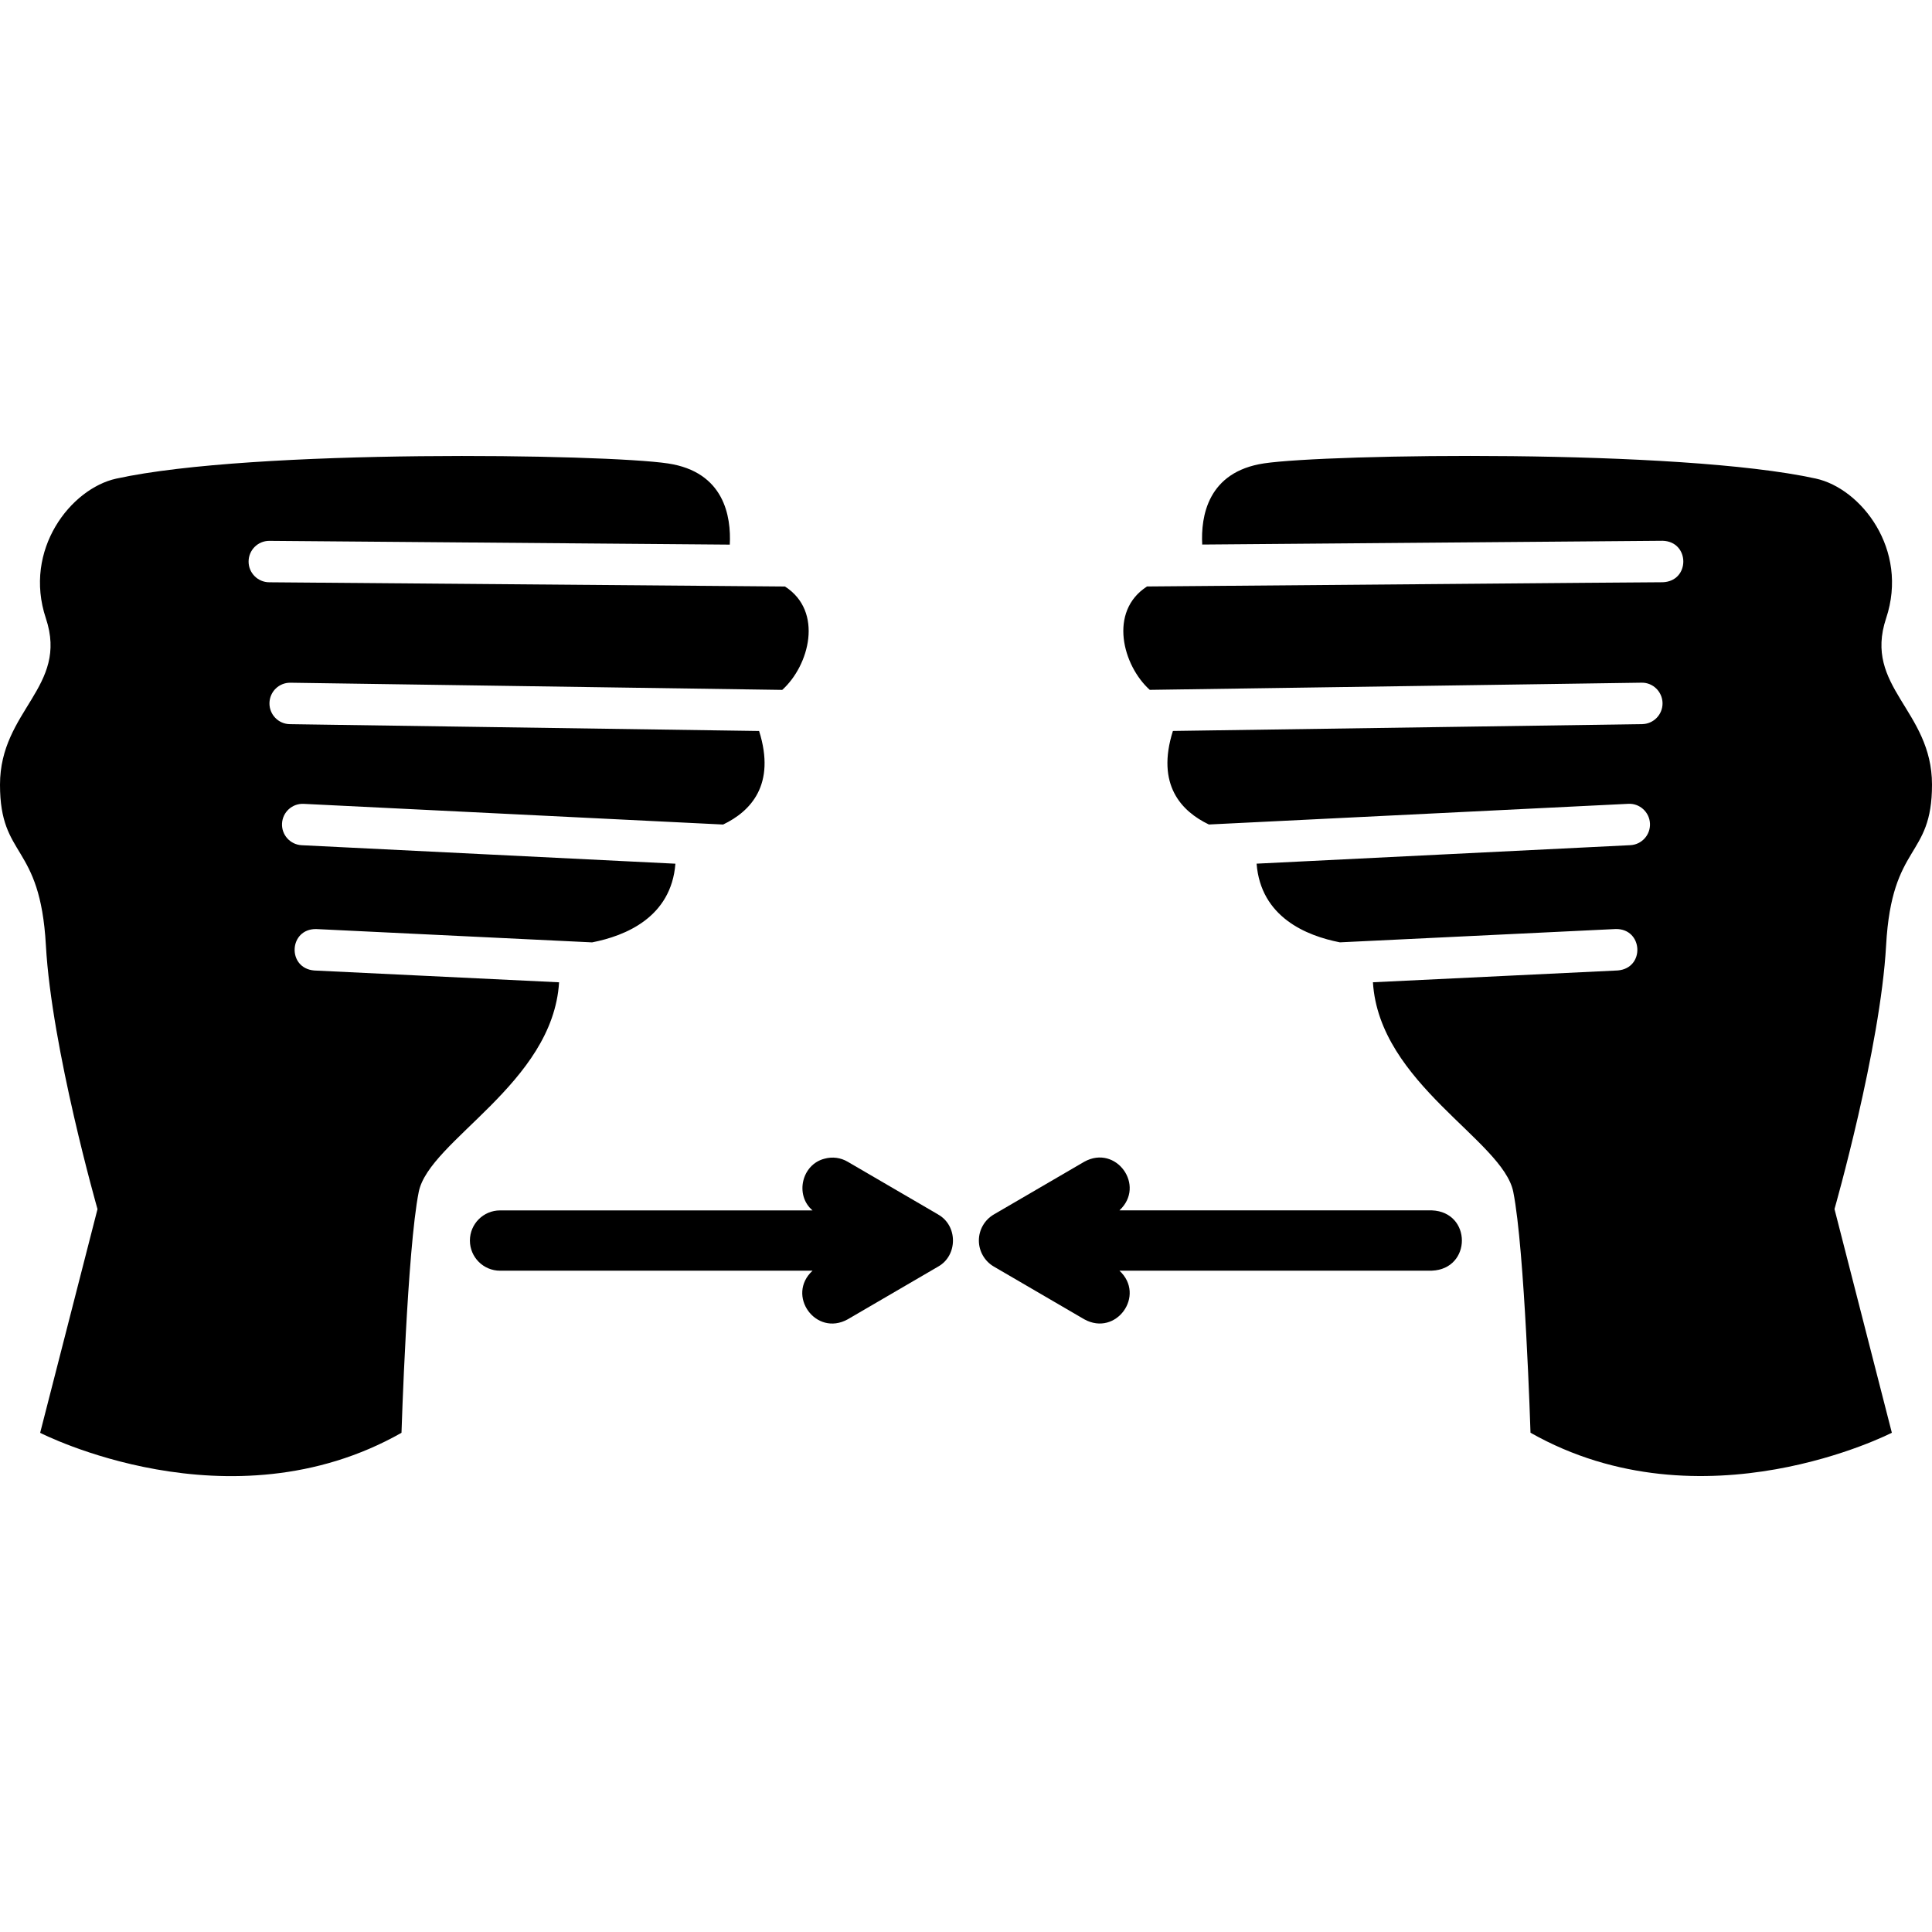
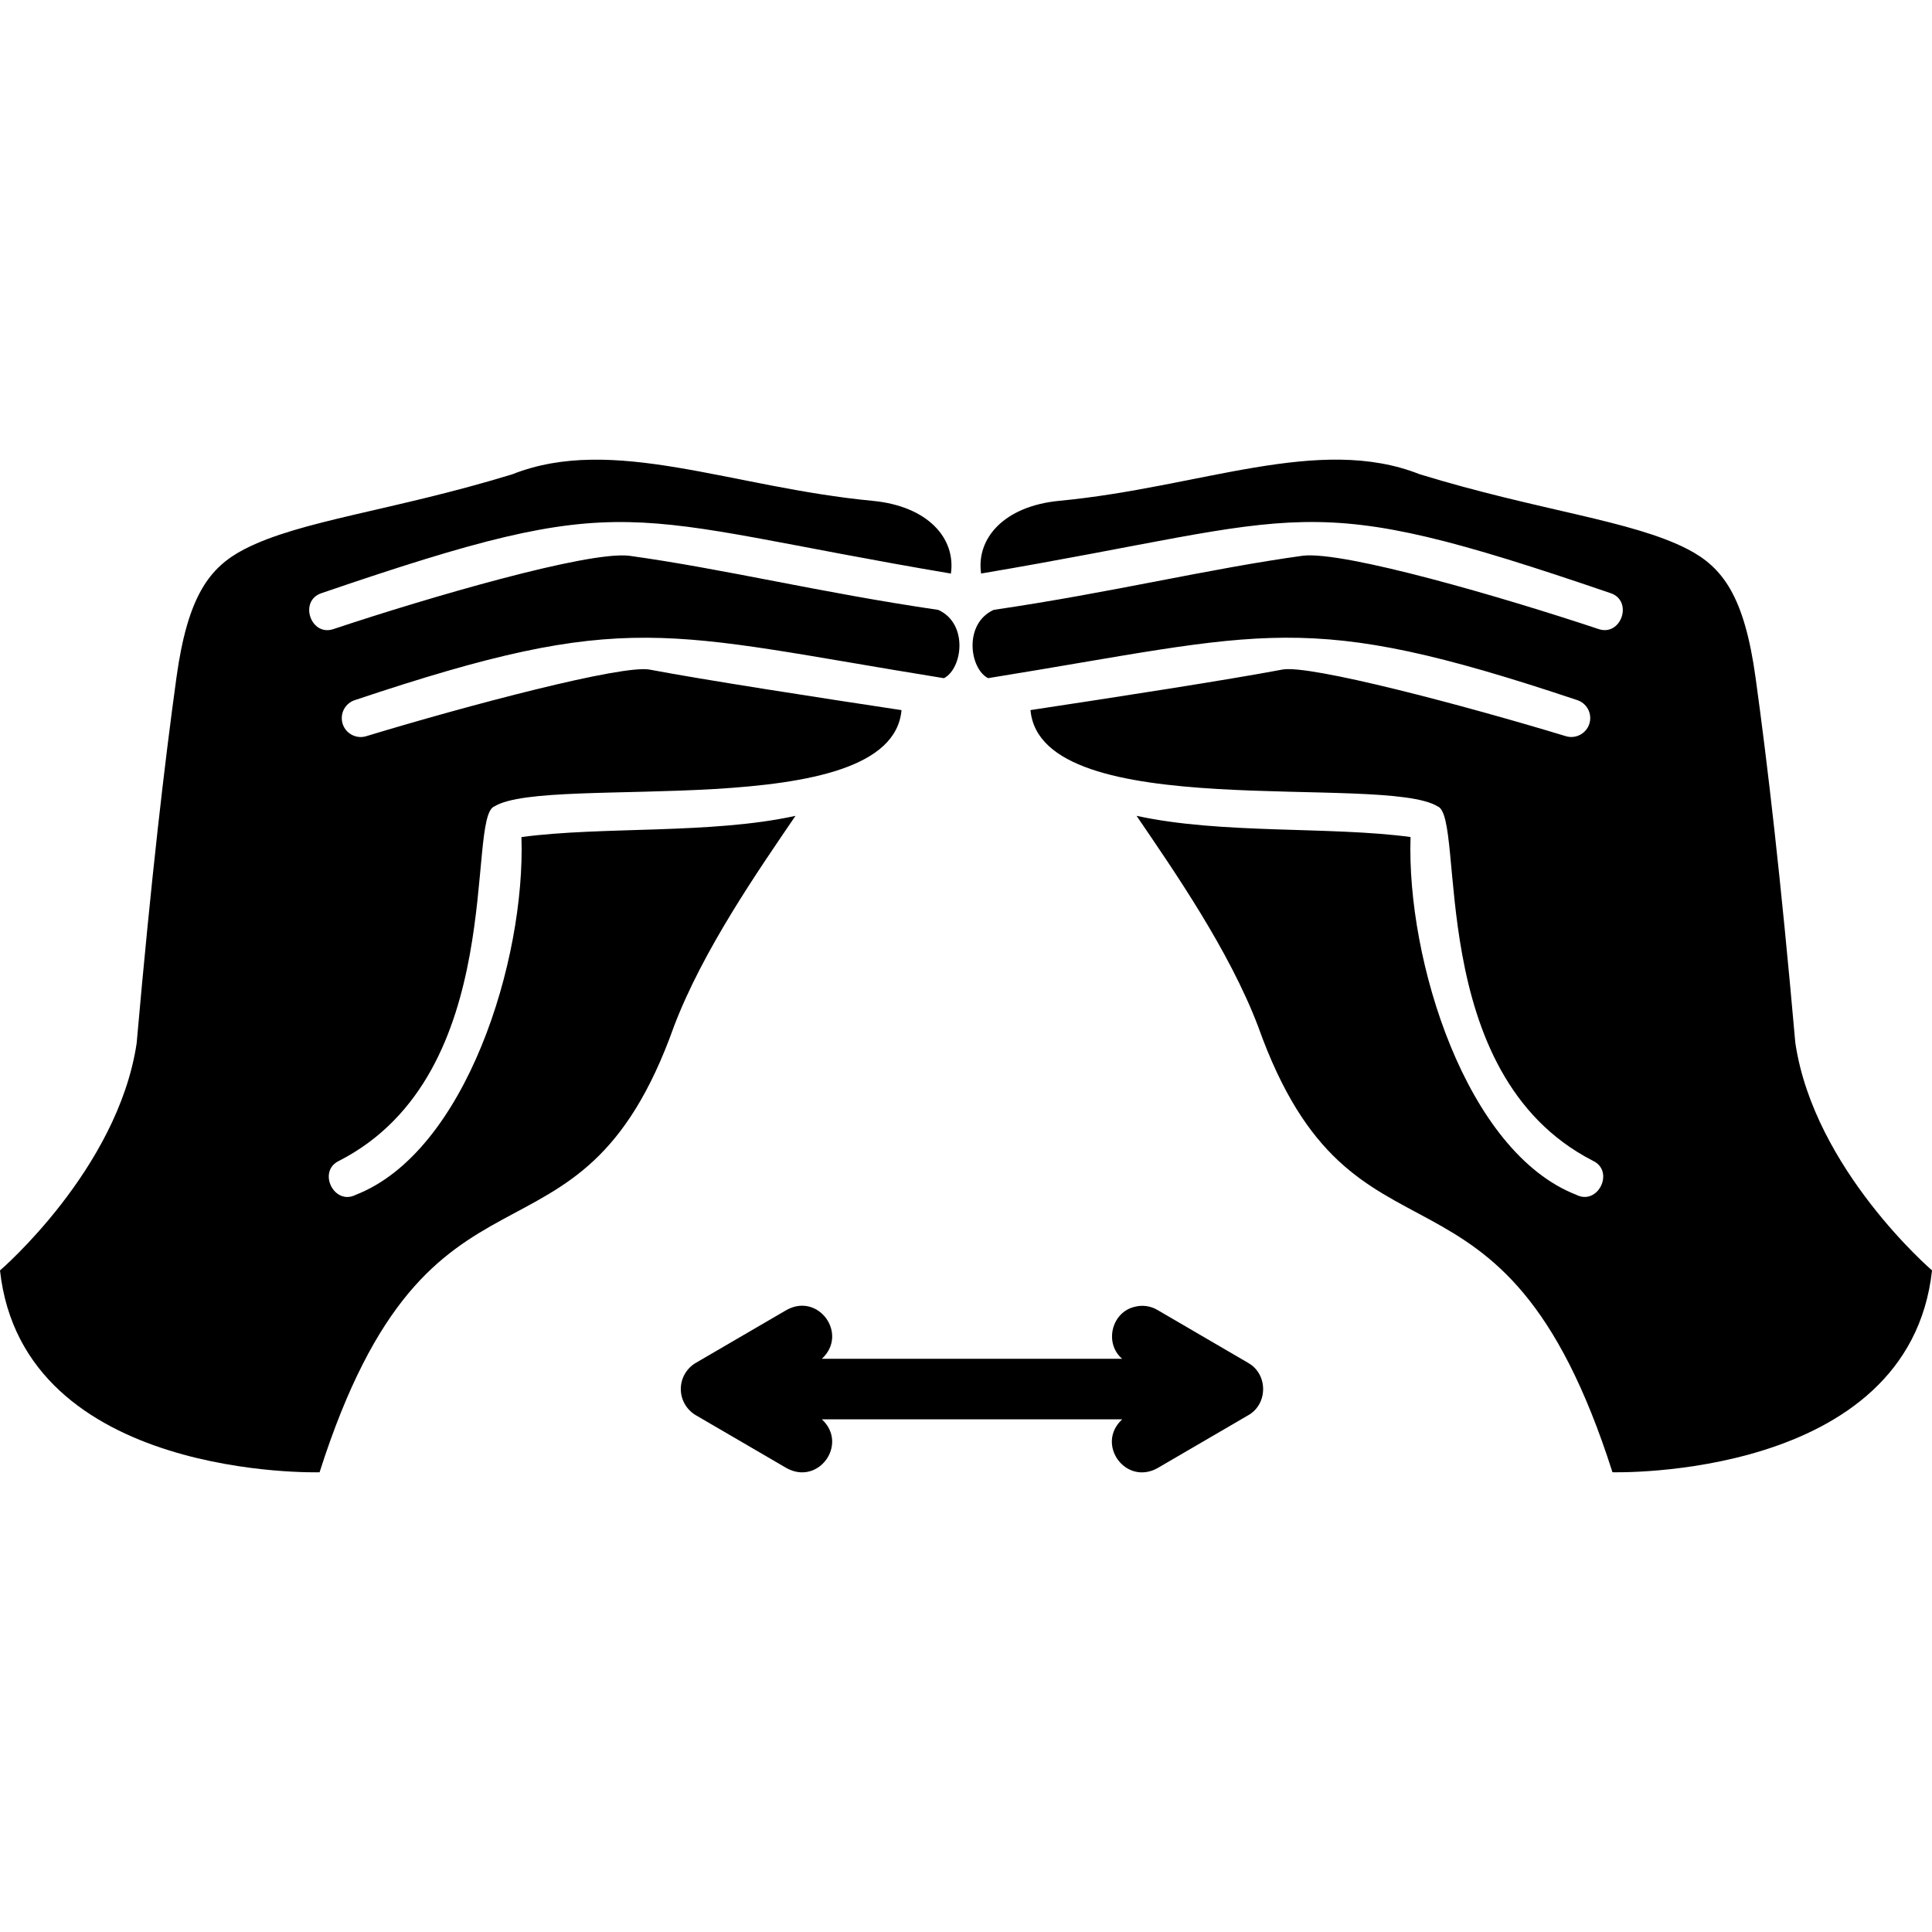
<svg xmlns="http://www.w3.org/2000/svg" id="More_Icon" data-name="More Icon" viewBox="0 0 512 512">
-   <path d="m148.16,260.32l-64.89-3.13c-7.24-.6-6.76-11.08.53-10.98,0,0,73.11,3.53,73.11,3.53,8.88-1.73,20.97-6.67,22.08-20.85l-99.04-4.9c-3.03-.15-5.36-2.73-5.21-5.75.15-3.03,2.72-5.37,5.76-5.21l111.13,5.48c7.26-3.47,14.05-10.51,9.54-24.79l-124.35-1.81c-3.04-.04-5.45-2.54-5.41-5.57.05-3.03,2.51-5.46,5.57-5.41l130.32,1.9c7.15-6.44,11-20.78.73-27.4-43.36-.36-135.22-1.12-136.67-1.12-3.03-.01-5.49-2.47-5.48-5.5,0-3.03,2.46-5.48,5.48-5.48,1.07,0,75.35.61,122.04,1,.39-7.44-1.44-19.26-16.37-21.51-16.74-2.51-109.85-3.95-146.22,4.02-12,2.63-24.73,18.79-18.65,37.03,6.08,18.24-12.16,24.32-12.16,44.08s10.64,15.21,12.16,42.56c1.52,27.36,13.68,69.92,13.68,69.92l-15.2,59.28s50.16,25.83,95.76,0c0,0,1.52-48.64,4.57-63.84,2.73-13.65,35.53-28.63,37.19-55.54Z" stroke-width="0" />
-   <path d="m499.84,250.49c1.52-27.35,12.16-22.8,12.16-42.56s-18.24-25.83-12.16-44.08c6.07-18.24-6.65-34.41-18.65-37.03-36.36-7.96-129.47-6.52-146.22-4.02-14.94,2.25-16.76,14.07-16.37,21.51,46.69-.39,120.97-1,122.04-1,7.25.24,7.3,10.73,0,10.99-6.4.01-110.81.93-136.67,1.12-10.28,6.63-6.41,20.98.73,27.4l130.32-1.9c3.03-.07,5.52,2.39,5.57,5.41.04,3.04-2.38,5.53-5.41,5.57l-124.35,1.81c-4.51,14.28,2.28,21.32,9.54,24.79l111.13-5.48c3.03-.17,5.61,2.19,5.76,5.21.15,3.03-2.19,5.6-5.21,5.75l-99.04,4.9c1.11,14.18,13.2,19.12,22.08,20.85l73.11-3.53c7.25-.1,7.8,10.37.53,10.98,0,0-64.89,3.13-64.89,3.13,1.67,26.9,34.47,41.89,37.19,55.54,3.05,15.2,4.57,63.84,4.57,63.84,45.6,25.83,95.76,0,95.76,0l-15.2-59.28s12.16-42.56,13.68-69.92Z" stroke-width="0" />
-   <path d="m248.62,321.85l-23.98-13.98c-1.84-1.08-4-1.37-6.06-.82-6.11,1.48-8.01,9.67-3.25,13.72h-82.81c-4.41,0-7.99,3.58-7.99,7.99s3.58,7.99,7.99,7.99h82.81c-7.06,6.52.87,17.55,9.31,12.89,0,0,23.98-13.98,23.98-13.98,5.23-2.94,5.24-10.86,0-13.8Z" stroke-width="0" />
-   <path d="m379.47,320.76h-82.81c7.06-6.52-.87-17.56-9.31-12.89,0,0-23.98,13.98-23.98,13.98-2.45,1.43-3.96,4.07-3.96,6.9s1.52,5.48,3.96,6.9l23.98,13.98c8.43,4.66,16.37-6.36,9.31-12.89h82.81c10.59-.44,10.6-15.54,0-15.98Z" stroke-width="0" />
+   <path d="m330.8,361.19h0s-24.07-14.04-24.07-14.04c-1.85-1.08-4.01-1.38-6.08-.82-6.13,1.48-8.04,9.69-3.27,13.76h-79.58c7.09-6.54-.87-17.62-9.34-12.94l-24.07,14.03c-2.46,1.44-3.97,4.08-3.97,6.93s1.53,5.5,3.97,6.93l24.07,14.03c8.46,4.67,16.42-6.37,9.35-12.93h79.58c-7.09,6.54.87,17.61,9.34,12.94l24.07-14.03c5.25-2.95,5.26-10.9,0-13.85Z" stroke-width="0" />
+   <path d="m475.79,276.5c-3.88-44.11-7.4-74.17-10.55-96.94-2.98-21.57-8.71-29.22-17.96-34-14.87-7.69-39.4-10.17-71.05-19.88-26.74-10.58-58.07,3.49-95.5,7.04-14.63,1.4-22.07,9.93-20.73,19.27,88.32-14.92,83.93-23.16,166.73,5.17,6.19,1.97,2.95,11.67-3.17,9.52-25.39-8.46-67.15-20.62-78.21-19.42-25.17,3.47-50.59,9.76-82.02,14.36-8.02,3.68-6.39,15.57-1.48,18.1,74.4-12,83.46-18.51,156.02,5.78,2.65.8,4.15,3.6,3.34,6.25-.8,2.68-3.68,4.15-6.26,3.34-26.85-8.15-67.9-19.02-75.1-17.65-14.16,2.69-44.97,7.45-66.76,10.74,2.71,30.54,93.53,16.72,107.86,25.5,7.68,2.77-3.91,70.8,41.17,93.93,5.88,2.75,1.36,11.99-4.42,9.01-29.14-11.37-44.99-62.1-43.89-94.8-21.44-2.88-50.16-.7-72.61-5.62,9.88,14.53,24.52,35.56,32.22,55.84,25.4,71.31,64.41,25.68,93.9,118.12,0,0,78.57,2.23,84.69-53.49,0,0-31.19-26.75-36.21-60.18Z" stroke-width="0" />
+   <path d="m138.19,221.83c1.1,32.7-14.75,83.43-43.89,94.8-5.78,2.98-10.3-6.27-4.42-9.01,45.08-23.13,33.49-91.16,41.17-93.93,14.33-8.79,105.15,5.04,107.86-25.5-21.79-3.29-52.6-8.05-66.76-10.74-7.21-1.36-48.26,9.5-75.1,17.65-2.58.81-5.47-.66-6.26-3.34-.8-2.65.69-5.45,3.34-6.25,72.55-24.3,81.61-17.78,156.02-5.78,4.92-2.53,6.54-14.41-1.48-18.1-31.43-4.6-56.84-10.89-82.02-14.36-11.06-1.2-52.82,10.96-78.21,19.42-6.12,2.15-9.36-7.56-3.17-9.52,82.79-28.33,78.4-20.09,166.73-5.17,1.34-9.34-6.09-17.87-20.73-19.27-37.44-3.55-68.76-17.62-95.5-7.04-31.65,9.7-56.18,12.18-71.05,19.88-9.24,4.78-14.98,12.43-17.96,34-3.14,22.77-6.66,52.83-10.55,96.94C31.19,309.93,0,336.68,0,336.68c6.12,55.72,84.69,53.49,84.69,53.49,29.49-92.44,68.5-46.81,93.9-118.12,7.7-20.29,22.34-41.31,32.22-55.84-22.46,4.92-51.17,2.74-72.61,5.62Z" stroke-width="0" />
</svg>
